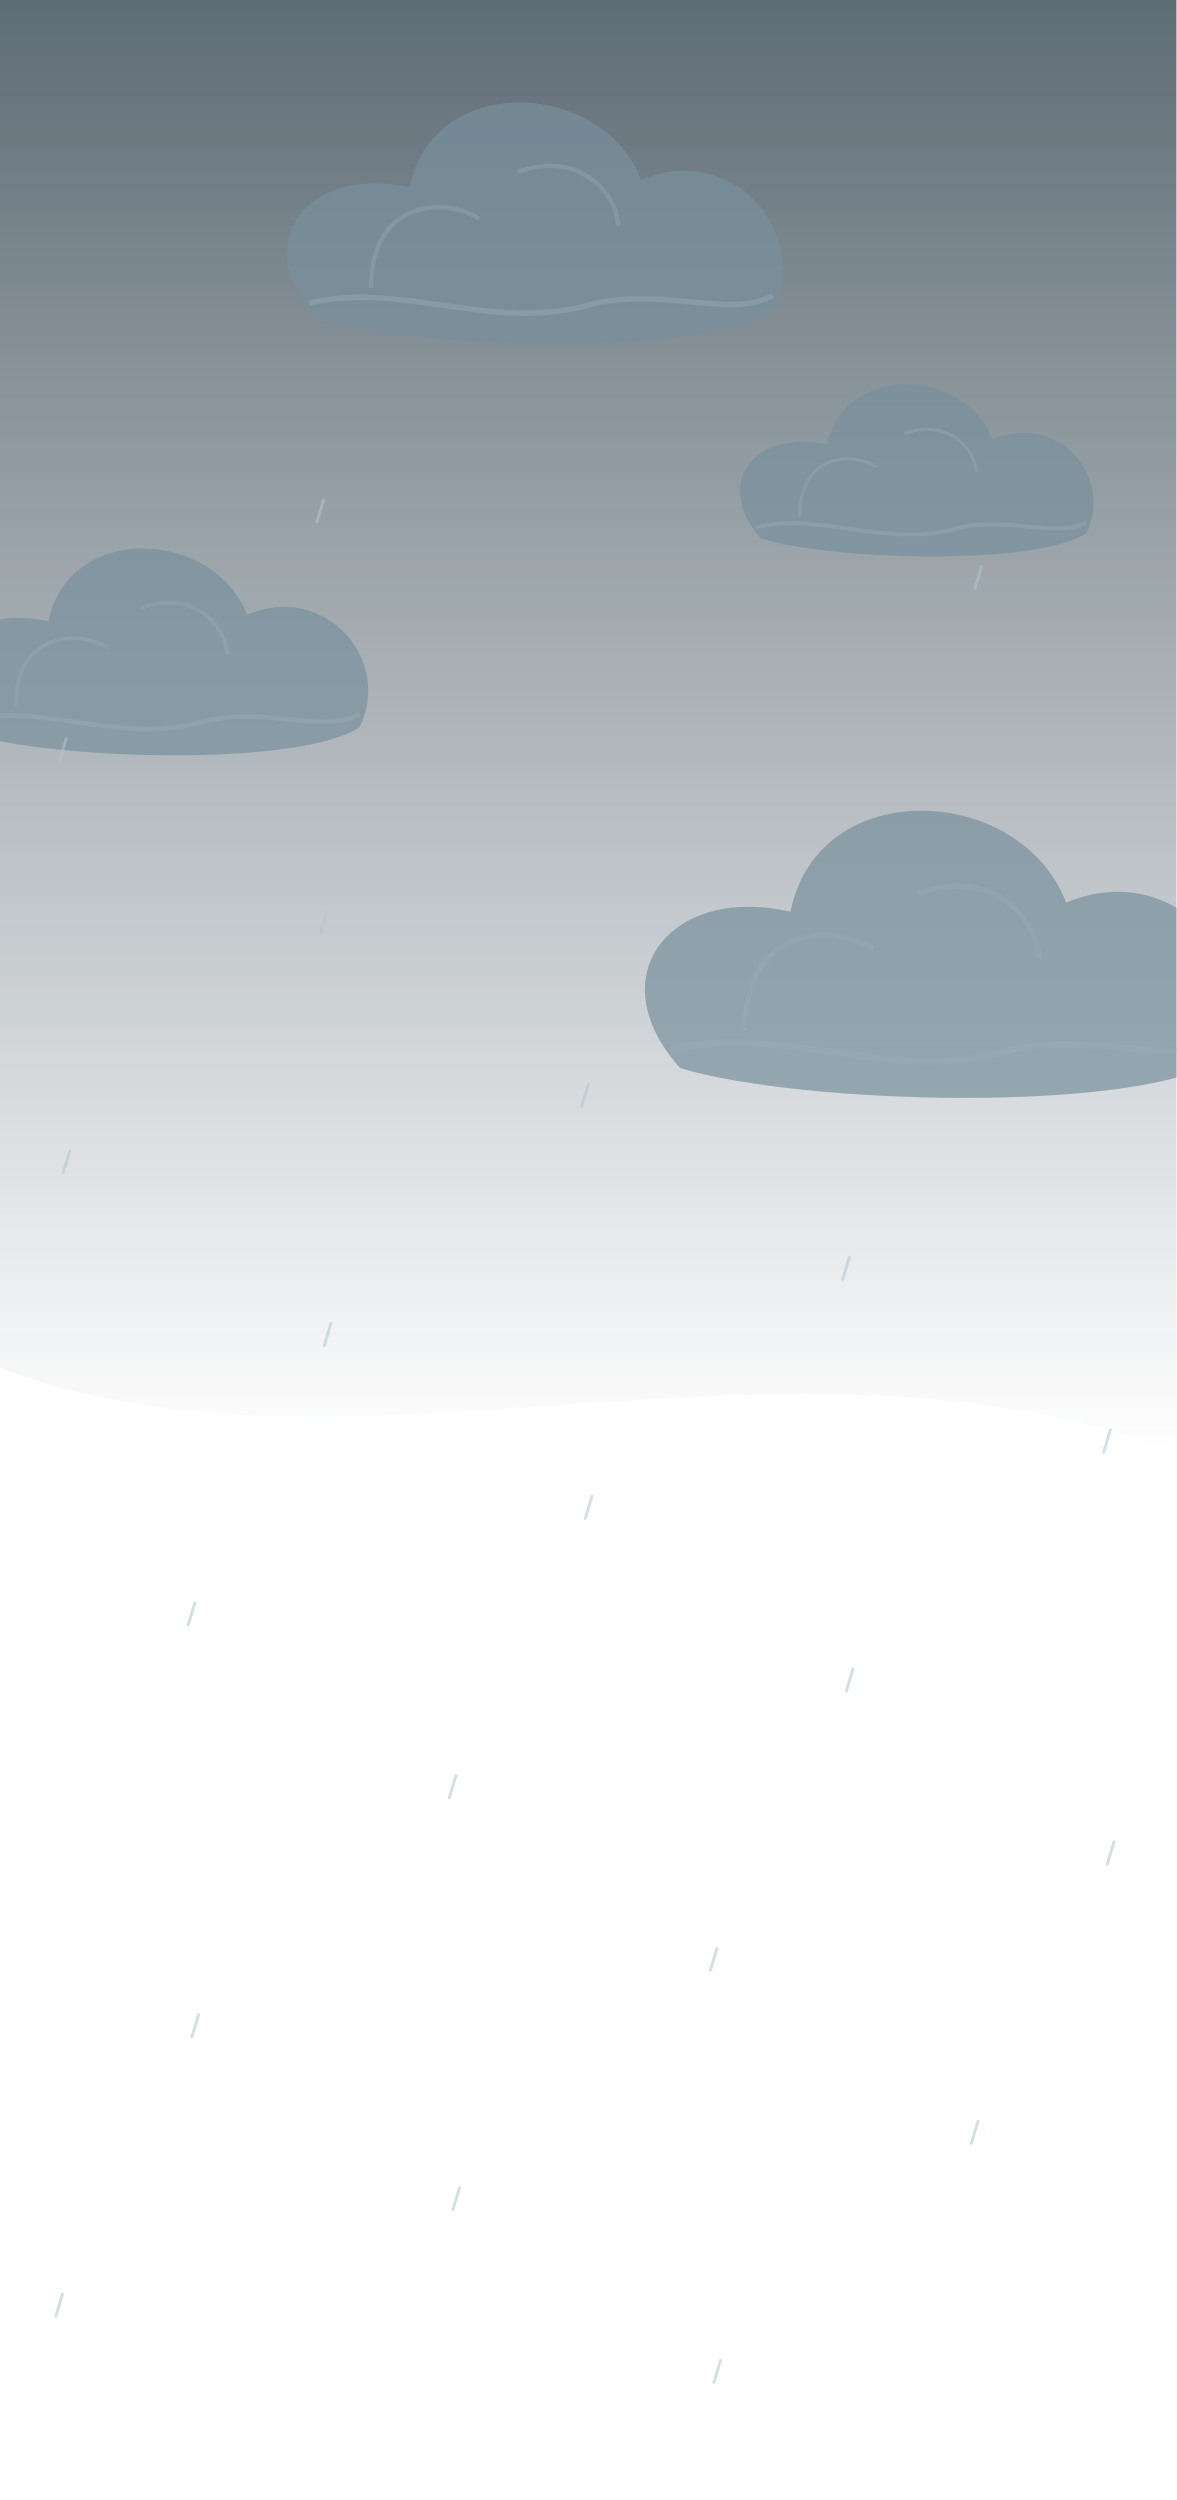
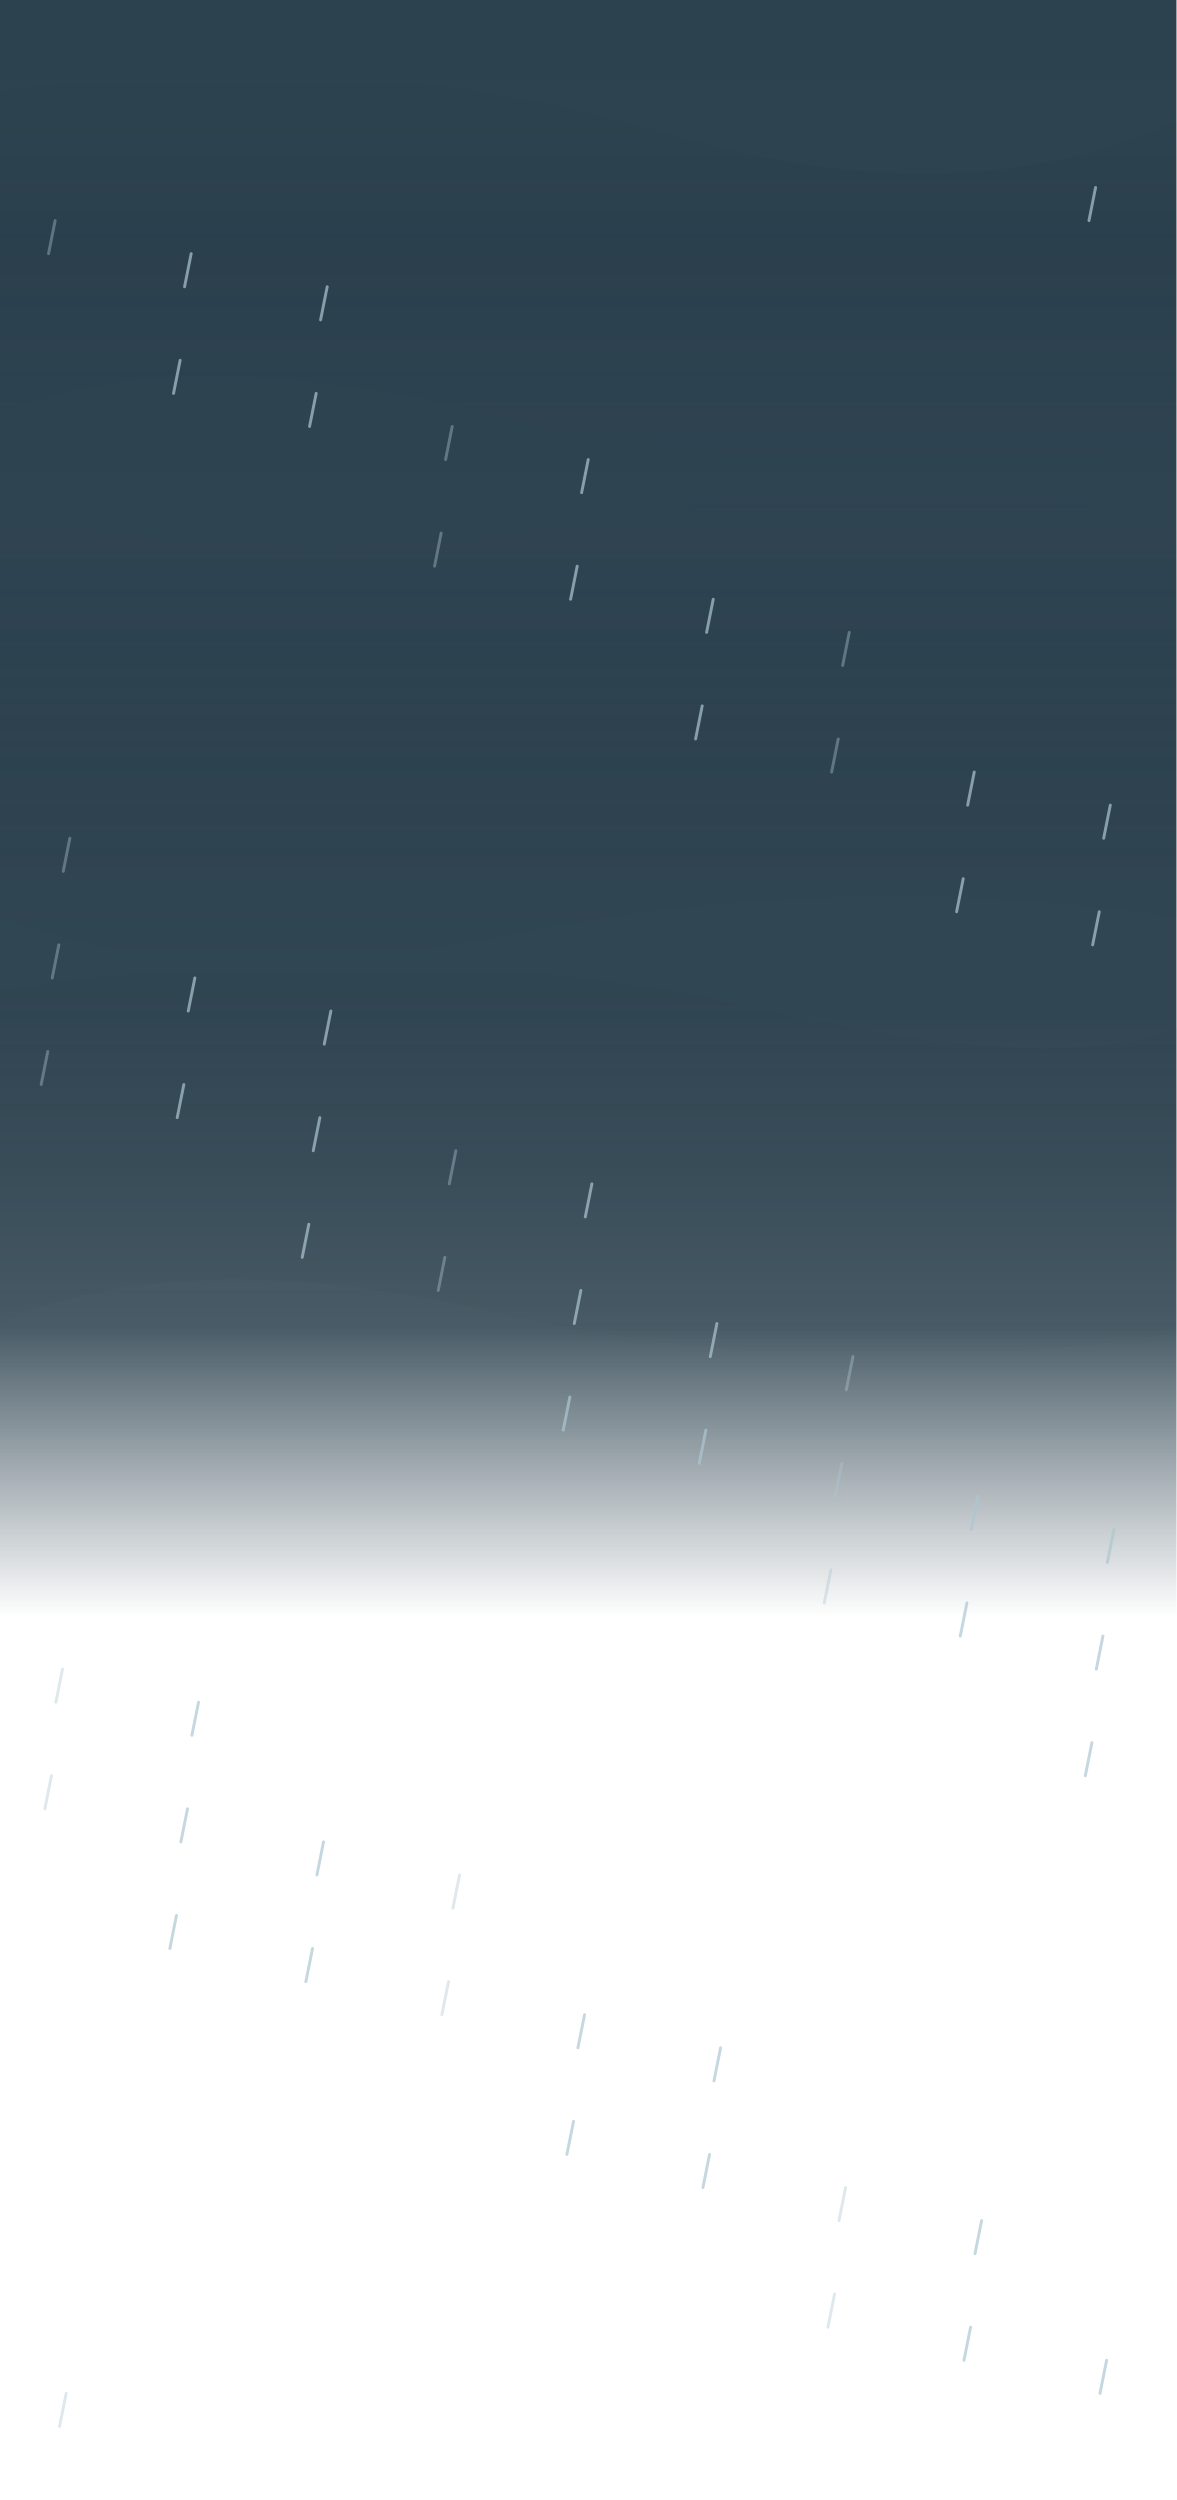
<svg xmlns="http://www.w3.org/2000/svg" viewBox="0 0 320 680" preserveAspectRatio="xMidYMid slice" data-weather-code="61" data-period="night">
  <defs>
    <linearGradient id="cover" x2="0" y2="1">
      <stop stop-color="#192d3b" stop-opacity=".7" />
      <stop offset="1" stop-color="#192d3b" stop-opacity="0" />
    </linearGradient>
  </defs>
-   <path data-layer="cloud-cover" d="M0 0H320V395C215 355 92 408 0 372Z" fill="url(#cover)" />
-   <g data-layer="clouds">
-     <g transform="translate(204 106) scale(1.5)">
-       <path d="M2 27C-7 17 1 7 14 10C17-5 39-4 44 9C56 4 66 16 61 26C52 32 15 31 2 27Z" fill="#78909c" opacity=".7" />
-       <path d="M1 25C13 22 25 29 38 25C47 23 56 27 61 24" fill="none" stroke="#9baeb7" stroke-width=".7" opacity=".4" />
-       <path d="M9 23C9 12 18 11 23 14M28 8C36 5 41 11 41 15" fill="none" stroke="#9baeb7" stroke-width=".55" opacity=".35" />
-     </g>
-     <g transform="translate(-12 151) scale(1.8)">
-       <path d="M2 27C-7 17 1 7 14 10C17-5 39-4 44 9C56 4 66 16 61 26C52 32 15 31 2 27Z" fill="#78909c" opacity=".7" />
-       <path d="M1 25C13 22 25 29 38 25C47 23 56 27 61 24" fill="none" stroke="#9baeb7" stroke-width=".7" opacity=".4" />
-       <path d="M9 23C9 12 18 11 23 14M28 8C36 5 41 11 41 15" fill="none" stroke="#9baeb7" stroke-width=".55" opacity=".35" />
-     </g>
-     <g transform="translate(82 30) scale(2.1)">
-       <path d="M2 27C-7 17 1 7 14 10C17-5 39-4 44 9C56 4 66 16 61 26C52 32 15 31 2 27Z" fill="#78909c" opacity=".7" />
-       <path d="M1 25C13 22 25 29 38 25C47 23 56 27 61 24" fill="none" stroke="#9baeb7" stroke-width=".7" opacity=".4" />
-       <path d="M9 23C9 12 18 11 23 14M28 8C36 5 41 11 41 15" fill="none" stroke="#9baeb7" stroke-width=".55" opacity=".35" />
-     </g>
-     <g transform="translate(180 223) scale(2.5)">
-       <path d="M2 27C-7 17 1 7 14 10C17-5 39-4 44 9C56 4 66 16 61 26C52 32 15 31 2 27Z" fill="#78909c" opacity=".7" />
-       <path d="M1 25C13 22 25 29 38 25C47 23 56 27 61 24" fill="none" stroke="#9baeb7" stroke-width=".7" opacity=".4" />
-       <path d="M9 23C9 12 18 11 23 14M28 8C36 5 41 11 41 15" fill="none" stroke="#9baeb7" stroke-width=".55" opacity=".35" />
-     </g>
+   <defs>
+     <linearGradient id="blanket" gradientUnits="userSpaceOnUse" x1="0" y1="0" x2="0" y2="440">
+       <stop stop-color="#283e4b" stop-opacity=".98" />
+       <stop offset=".62" stop-color="#283e4b" stop-opacity=".96" />
+       <stop offset=".82" stop-color="#283e4b" stop-opacity=".85" />
+       <stop offset="1" stop-color="#283e4b" stop-opacity="0" />
+     </linearGradient>
+     <linearGradient id="stratus" x1="0" y1="0" x2="0" y2="1">
+       <stop stop-color="#172c3b" stop-opacity="0" />
+       <stop offset=".5" stop-color="#172c3b" stop-opacity=".12" />
+       <stop offset="1" stop-color="#172c3b" stop-opacity="0" />
+     </linearGradient>
+   </defs>
+   <g data-layer="cloud-cover">
+     <path d="M0 0H320V440H0Z" fill="url(#blanket)" />
  </g>
-   <g data-layer="rain" data-intensity="1">
-     <path d="m19 313 -1.8 6" stroke="#adc6d1" stroke-width="0.8" stroke-linecap="round" opacity=".55" />
-     <path d="m90 360 -1.8 6" stroke="#adc6d1" stroke-width="0.8" stroke-linecap="round" opacity=".55" />
-     <path d="m161 407 -1.8 6" stroke="#adc6d1" stroke-width="0.8" stroke-linecap="round" opacity=".55" />
-     <path d="m232 454 -1.8 6" stroke="#adc6d1" stroke-width="0.8" stroke-linecap="round" opacity=".55" />
-     <path d="m303 501 -1.8 6" stroke="#adc6d1" stroke-width="0.8" stroke-linecap="round" opacity=".55" />
-     <path d="m54 548 -1.8 6" stroke="#adc6d1" stroke-width="0.8" stroke-linecap="round" opacity=".55" />
-     <path d="m125 595 -1.8 6" stroke="#adc6d1" stroke-width="0.8" stroke-linecap="round" opacity=".55" />
-     <path d="m196 642 -1.8 6" stroke="#adc6d1" stroke-width="0.8" stroke-linecap="round" opacity=".55" />
-     <path d="m267 154 -1.8 6" stroke="#adc6d1" stroke-width="0.8" stroke-linecap="round" opacity=".55" />
-     <path d="m18 201 -1.8 6" stroke="#adc6d1" stroke-width="0.8" stroke-linecap="round" opacity=".55" />
-     <path d="m89 248 -1.8 6" stroke="#adc6d1" stroke-width="0.8" stroke-linecap="round" opacity=".55" />
-     <path d="m160 295 -1.8 6" stroke="#adc6d1" stroke-width="0.8" stroke-linecap="round" opacity=".55" />
-     <path d="m231 342 -1.8 6" stroke="#adc6d1" stroke-width="0.8" stroke-linecap="round" opacity=".55" />
-     <path d="m302 389 -1.8 6" stroke="#adc6d1" stroke-width="0.8" stroke-linecap="round" opacity=".55" />
-     <path d="m53 436 -1.8 6" stroke="#adc6d1" stroke-width="0.8" stroke-linecap="round" opacity=".55" />
-     <path d="m124 483 -1.8 6" stroke="#adc6d1" stroke-width="0.8" stroke-linecap="round" opacity=".55" />
-     <path d="m195 530 -1.8 6" stroke="#adc6d1" stroke-width="0.8" stroke-linecap="round" opacity=".55" />
-     <path d="m266 577 -1.8 6" stroke="#adc6d1" stroke-width="0.8" stroke-linecap="round" opacity=".55" />
-     <path d="m17 624 -1.8 6" stroke="#adc6d1" stroke-width="0.8" stroke-linecap="round" opacity=".55" />
-     <path d="m88 136 -1.8 6" stroke="#adc6d1" stroke-width="0.8" stroke-linecap="round" opacity=".55" />
+   <g data-layer="clouds" data-coverage="rain">
+     <path d="M-20 28Q85 8 180 36T340 22V118Q230 136 130 112T-20 124Z" fill="url(#stratus)" />
+     <path d="M-20 138Q90 158 180 139T340 152V253Q240 234 140 254T-20 240Z" fill="url(#stratus)" />
+     <path d="M-20 273Q100 250 210 275T340 263V359Q235 380 135 357T-20 370Z" fill="url(#stratus)" />
+   </g>
+   <g data-layer="rain" data-intensity="1" fill="none" stroke="#adc6d1" stroke-width="0.8" stroke-linecap="round">
+     <path d="m19 228 -1.8 9" opacity="0.4" />
+     <path d="m90 275 -1.8 9" opacity="0.7" />
+     <path d="m161 322 -1.8 9" opacity="0.7" />
+     <path d="m232 369 -1.8 9" opacity="0.4" />
+     <path d="m303 416 -1.8 9" opacity="0.7" />
+     <path d="m54 463 -1.8 9" opacity="0.7" />
+     <path d="m125 510 -1.8 9" opacity="0.4" />
+     <path d="m196 557 -1.8 9" opacity="0.7" />
+     <path d="m267 604 -1.8 9" opacity="0.7" />
+     <path d="m18 651 -1.8 9" opacity="0.4" />
+     <path d="m89 78 -1.8 9" opacity="0.7" />
+     <path d="m160 125 -1.8 9" opacity="0.7" />
+     <path d="m231 172 -1.8 9" opacity="0.4" />
+     <path d="m302 219 -1.8 9" opacity="0.7" />
+     <path d="m53 266 -1.8 9" opacity="0.7" />
+     <path d="m124 313 -1.8 9" opacity="0.4" />
+     <path d="m195 360 -1.8 9" opacity="0.7" />
+     <path d="m266 407 -1.8 9" opacity="0.7" />
+     <path d="m17 454 -1.8 9" opacity="0.4" />
+     <path d="m88 501 -1.8 9" opacity="0.7" />
+     <path d="m159 548 -1.8 9" opacity="0.7" />
+     <path d="m230 595 -1.8 9" opacity="0.4" />
+     <path d="m301 642 -1.8 9" opacity="0.7" />
+     <path d="m52 69 -1.8 9" opacity="0.7" />
+     <path d="m123 116 -1.8 9" opacity="0.4" />
+     <path d="m194 163 -1.8 9" opacity="0.7" />
+     <path d="m265 210 -1.8 9" opacity="0.7" />
+     <path d="m16 257 -1.8 9" opacity="0.4" />
+     <path d="m87 304 -1.8 9" opacity="0.7" />
+     <path d="m158 351 -1.8 9" opacity="0.7" />
+     <path d="m229 398 -1.8 9" opacity="0.4" />
+     <path d="m300 445 -1.8 9" opacity="0.7" />
+     <path d="m51 492 -1.8 9" opacity="0.7" />
+     <path d="m122 539 -1.8 9" opacity="0.4" />
+     <path d="m193 586 -1.8 9" opacity="0.7" />
+     <path d="m264 633 -1.8 9" opacity="0.7" />
+     <path d="m15 60 -1.8 9" opacity="0.4" />
+     <path d="m86 107 -1.8 9" opacity="0.7" />
+     <path d="m157 154 -1.8 9" opacity="0.7" />
+     <path d="m228 201 -1.8 9" opacity="0.4" />
+     <path d="m299 248 -1.8 9" opacity="0.7" />
+     <path d="m50 295 -1.8 9" opacity="0.7" />
+     <path d="m121 342 -1.8 9" opacity="0.4" />
+     <path d="m192 389 -1.8 9" opacity="0.7" />
+     <path d="m263 436 -1.8 9" opacity="0.7" />
+     <path d="m14 483 -1.8 9" opacity="0.4" />
+     <path d="m85 530 -1.8 9" opacity="0.7" />
+     <path d="m156 577 -1.8 9" opacity="0.7" />
+     <path d="m227 624 -1.8 9" opacity="0.4" />
+     <path d="m298 51 -1.8 9" opacity="0.7" />
+     <path d="m49 98 -1.8 9" opacity="0.7" />
+     <path d="m120 145 -1.8 9" opacity="0.4" />
+     <path d="m191 192 -1.8 9" opacity="0.7" />
+     <path d="m262 239 -1.8 9" opacity="0.7" />
+     <path d="m13 286 -1.8 9" opacity="0.4" />
+     <path d="m84 333 -1.8 9" opacity="0.7" />
+     <path d="m155 380 -1.8 9" opacity="0.7" />
+     <path d="m226 427 -1.8 9" opacity="0.4" />
+     <path d="m297 474 -1.8 9" opacity="0.7" />
+     <path d="m48 521 -1.8 9" opacity="0.7" />
  </g>
</svg>
